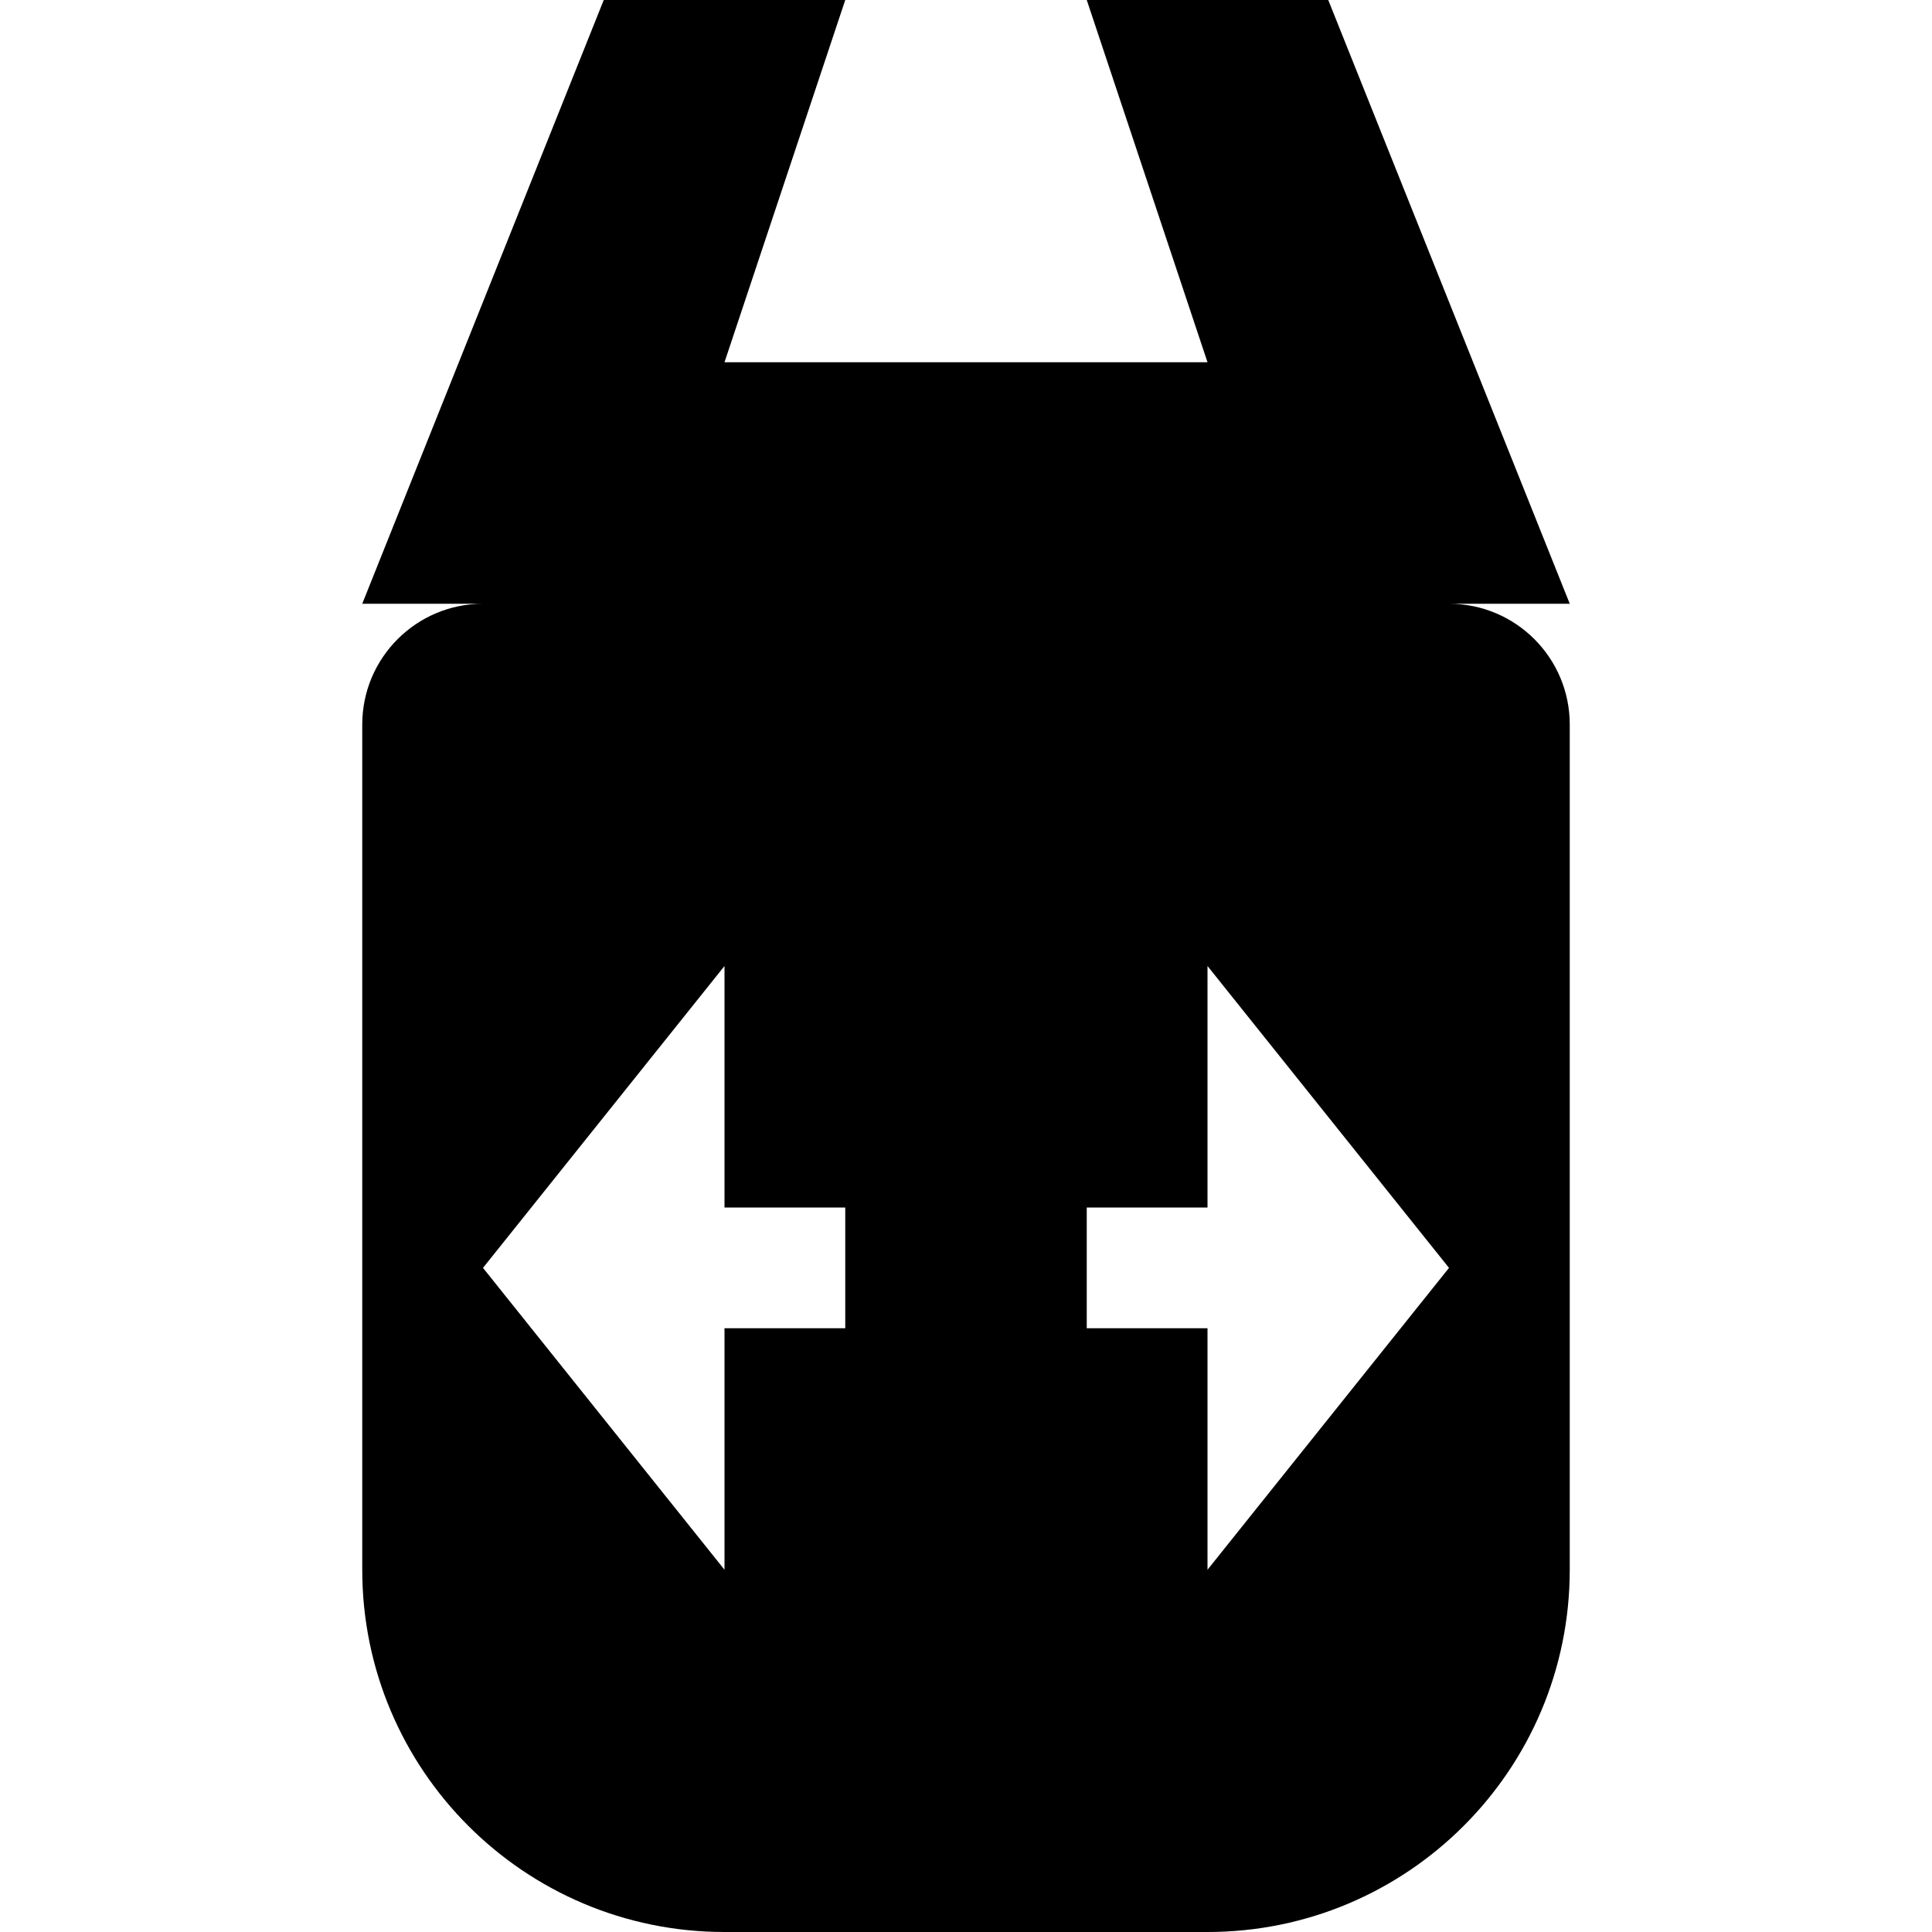
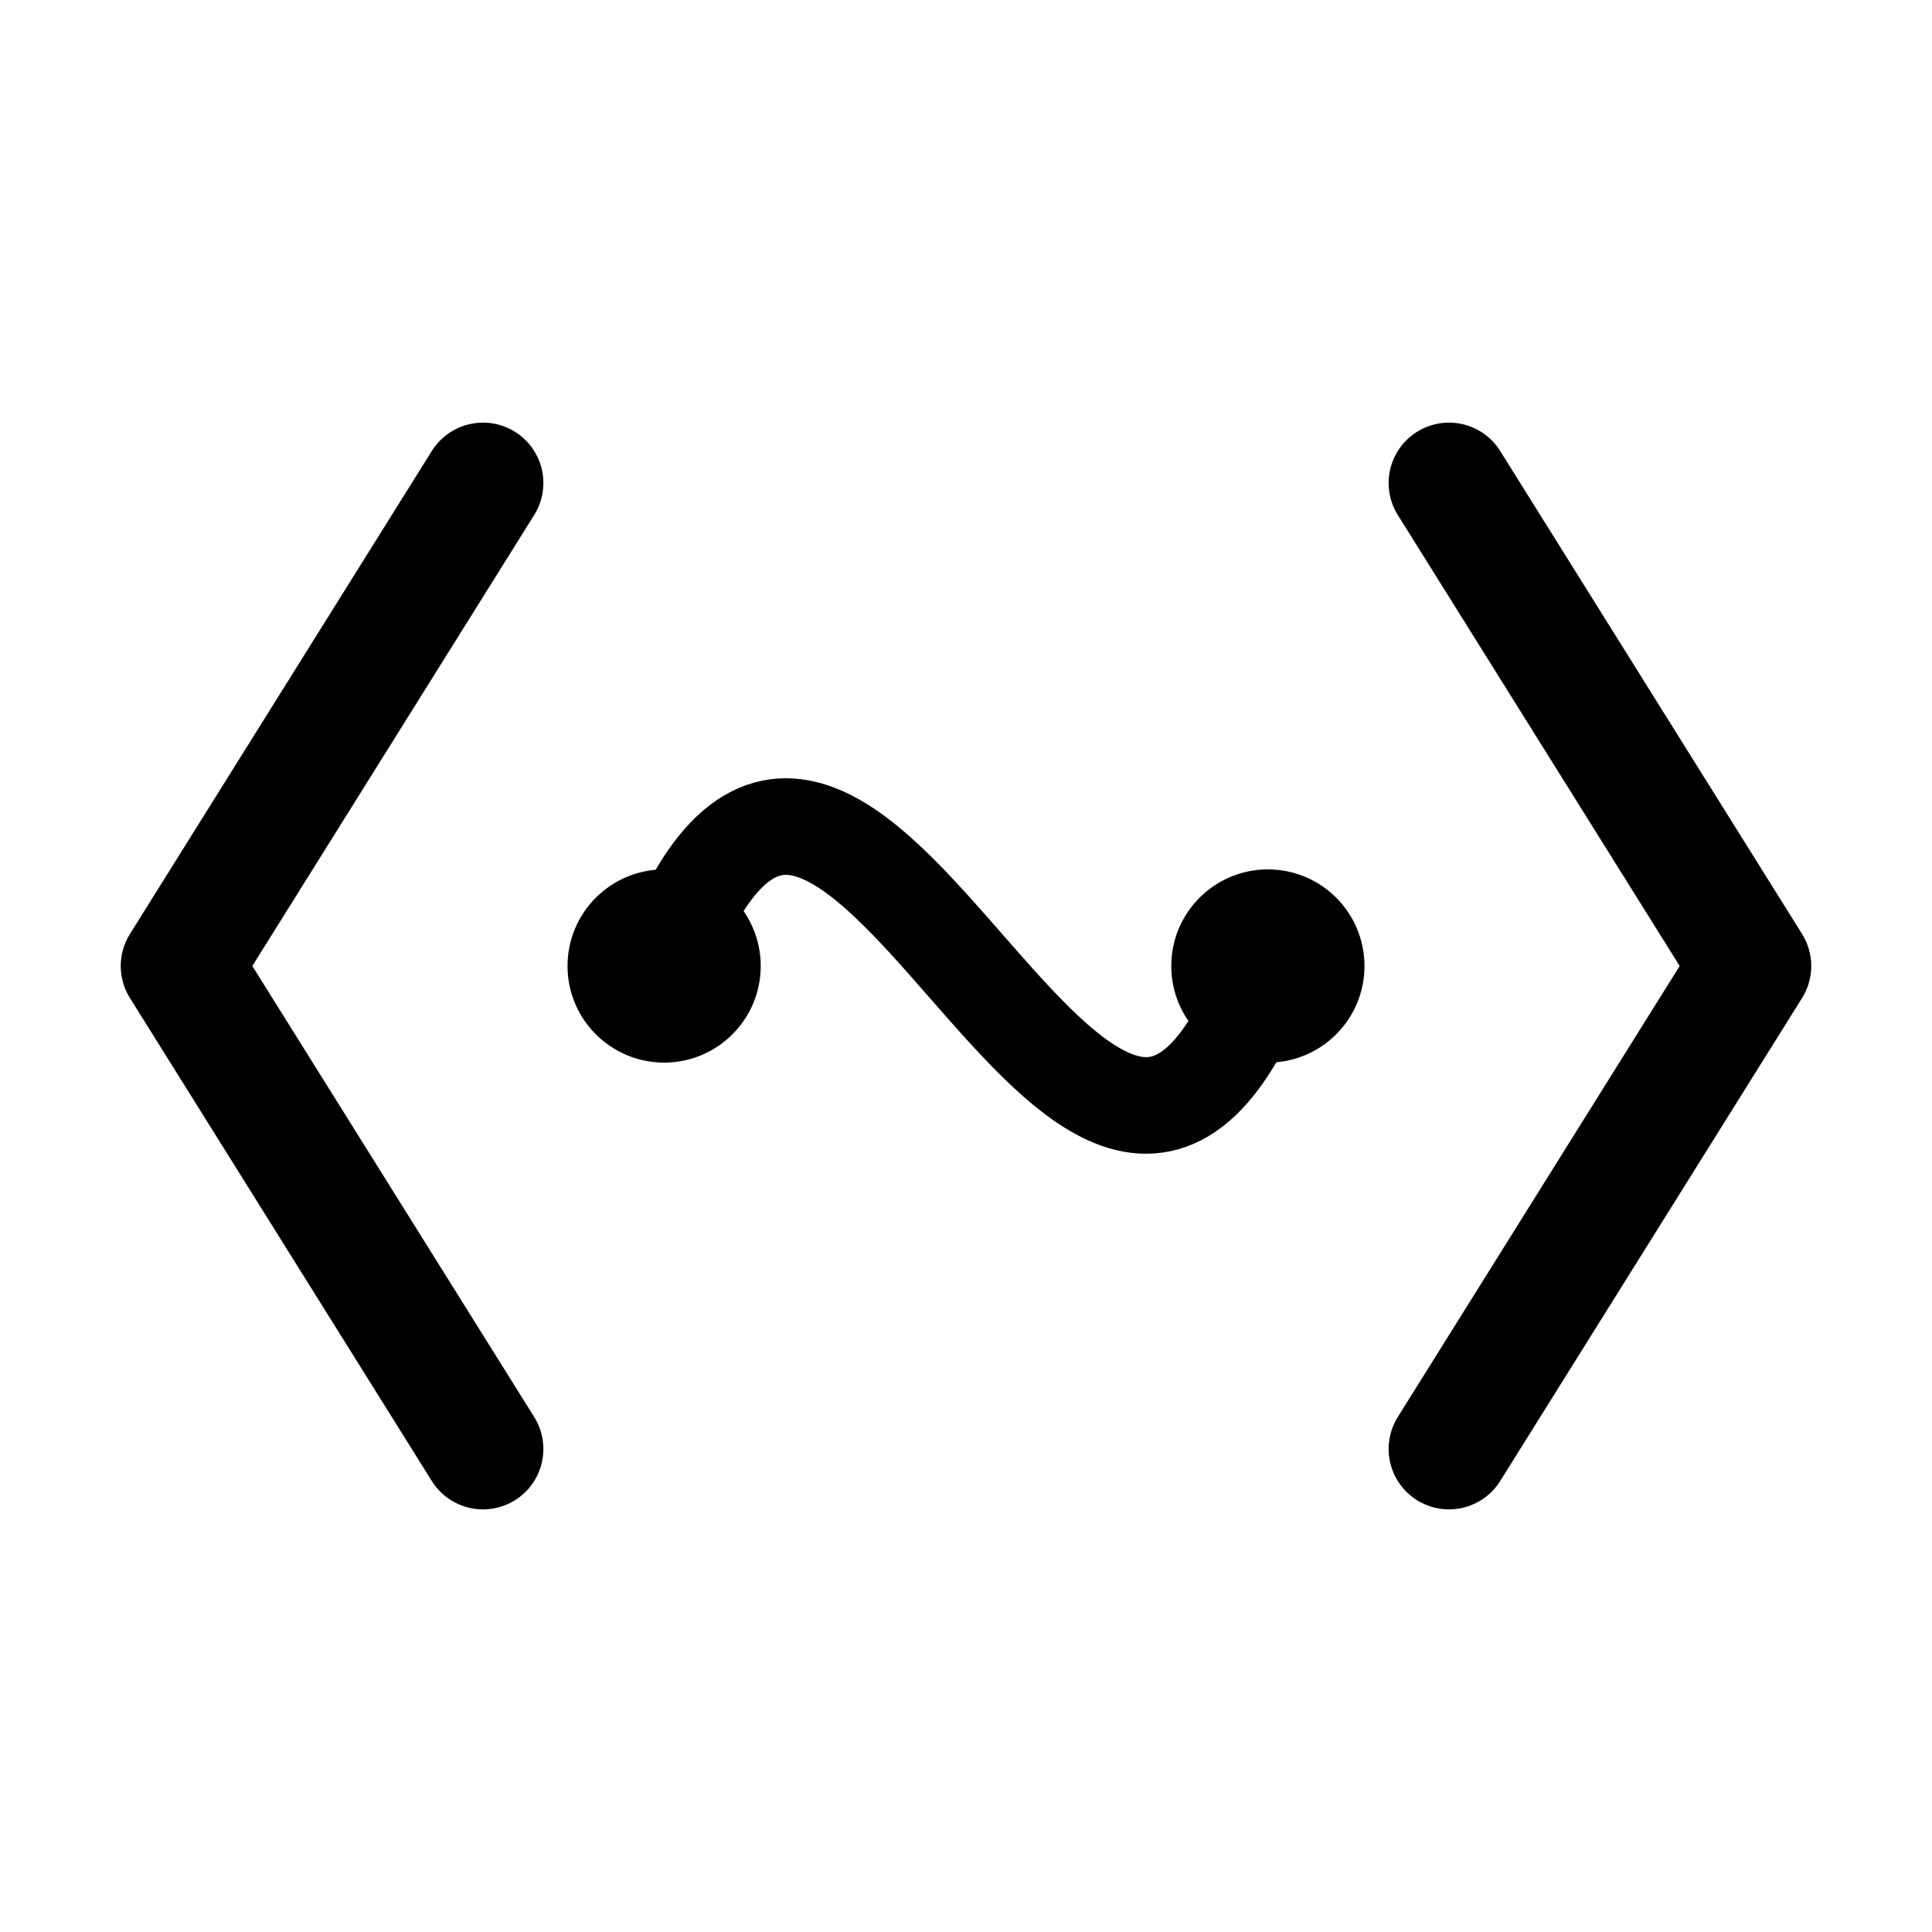
- <svg xmlns="http://www.w3.org/2000/svg" viewBox="0 0 16 16" fill="currentColor">
-   <path fill-rule="evenodd" clip-rule="evenodd" d="M5 0L3 5H4C3.448 5 3 5.448 3 6V13C3 14.657 4.343 16 6 16H10C11.657 16 13 14.657 13 13V6C13 5.448 12.552 5 12 5H13L11 0H9L10 3H6L7 0H5ZM6 8L4 10.5L6 13V11H7V10H6V8ZM10 8L12 10.5L10 13V11H9V10H10V8Z" />
+ <svg xmlns="http://www.w3.org/2000/svg" viewBox="0 0 16 16" width="16" height="16" fill="none">
+   <path d="M4,4 L1.5,8 L4,12" stroke="currentColor" stroke-width="1" stroke-linecap="round" stroke-linejoin="round" />
+   <path d="M12,4 L14.5,8 L12,12" stroke="currentColor" stroke-width="1" stroke-linecap="round" stroke-linejoin="round" />
+   <path d="M5.5,8 C7,4 9,12 10.5,8" stroke="currentColor" stroke-width="0.8" stroke-linecap="round" />
+   <circle cx="5.5" cy="8" r="0.8" fill="currentColor" />
+   <circle cx="10.5" cy="8" r="0.8" fill="currentColor" />
</svg>
